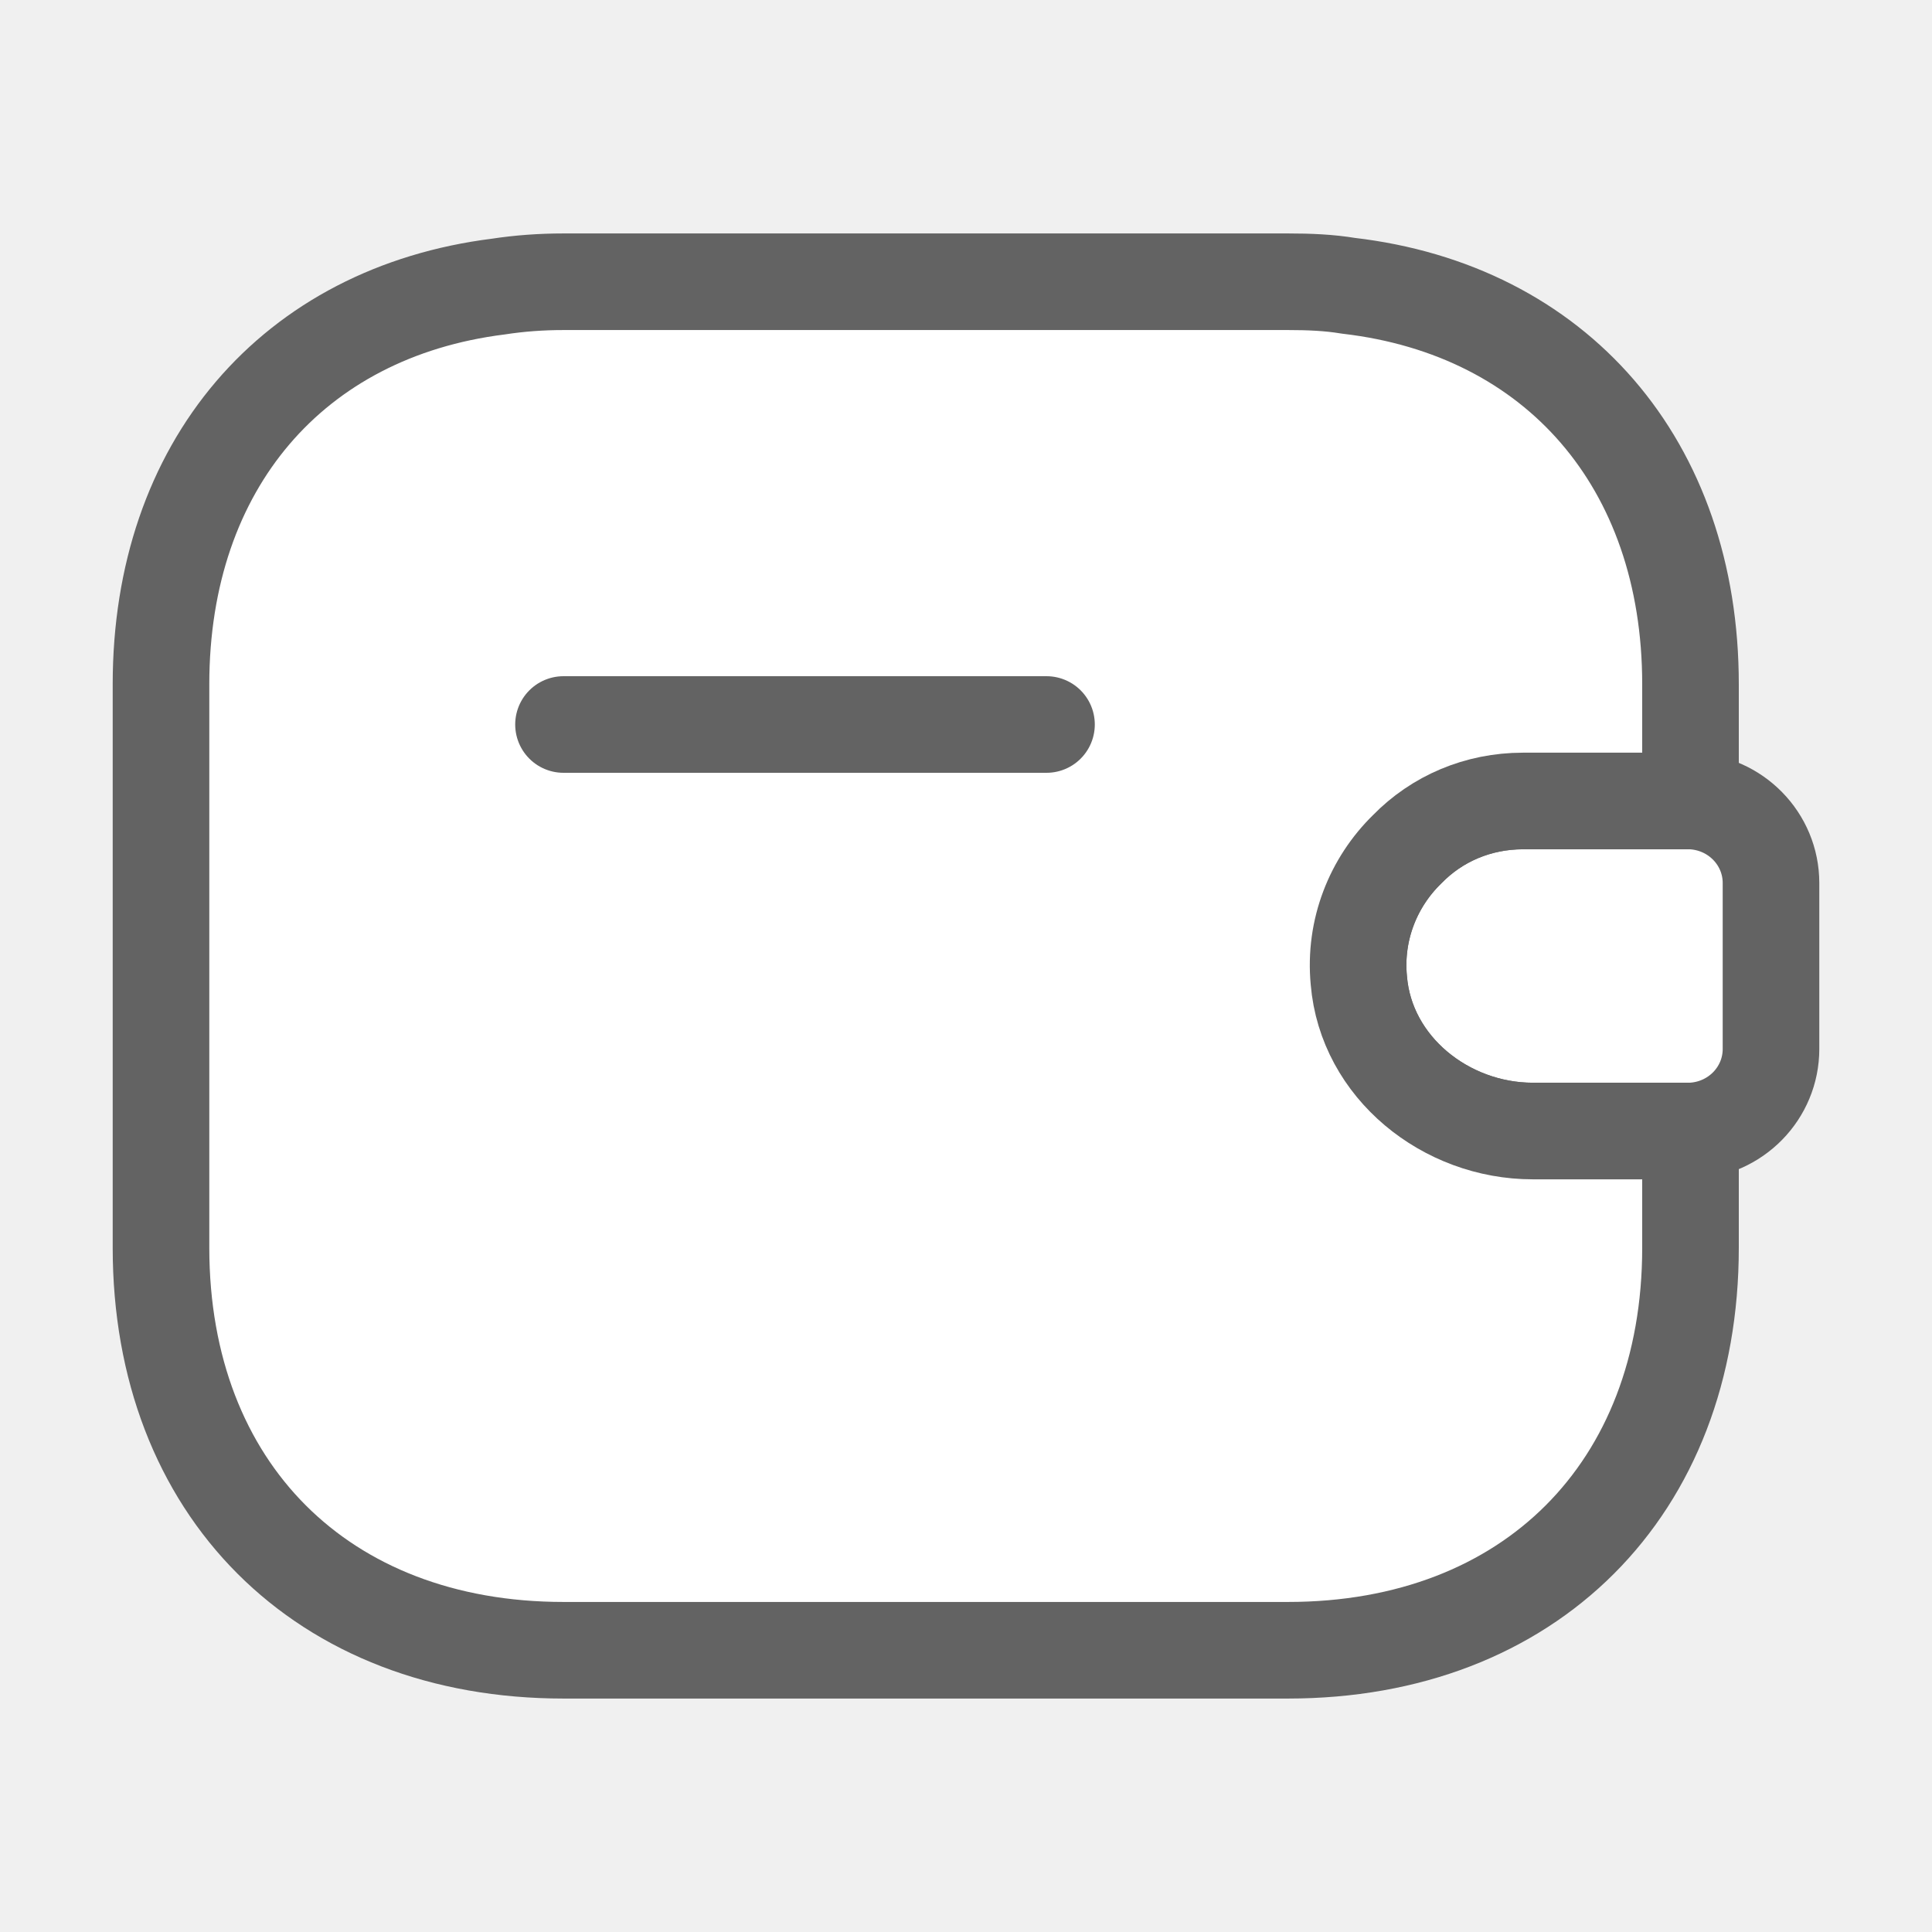
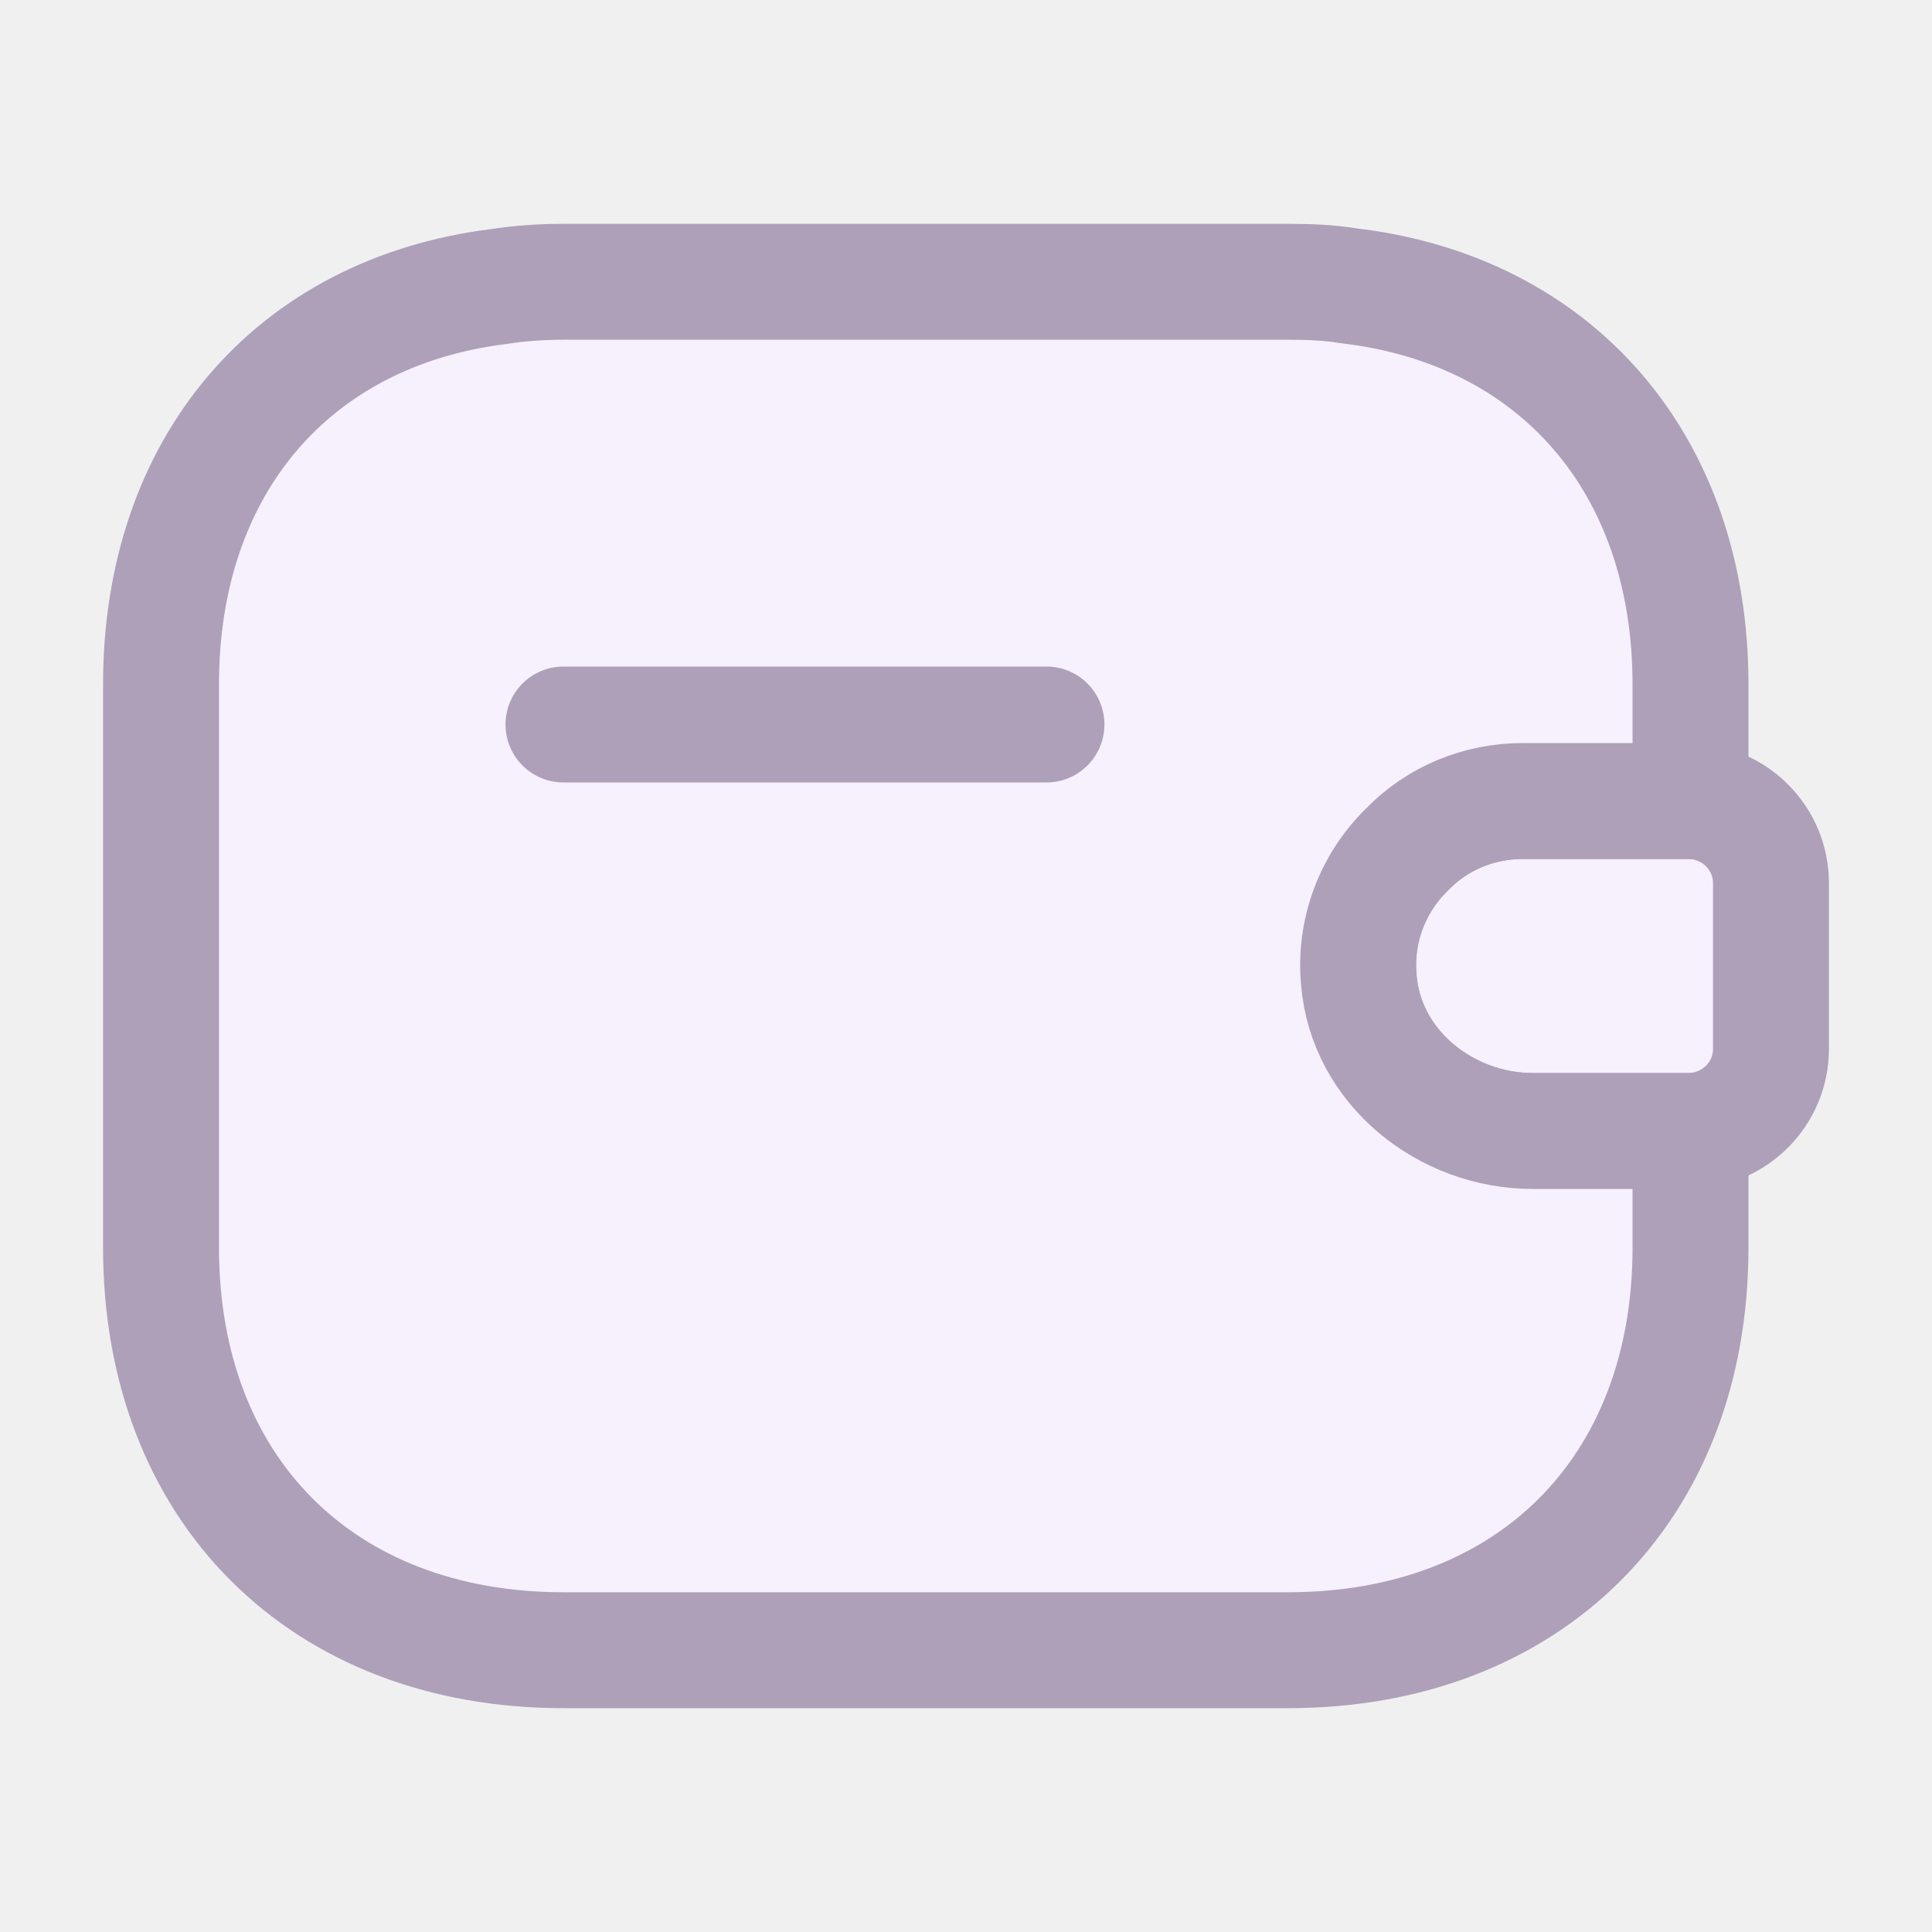
- <svg xmlns="http://www.w3.org/2000/svg" width="24" height="24" viewBox="0 0 24 24" fill="none">
-   <path d="M22 10.97V13.03C22 13.58 21.56 14.03 21 14.05H19.04C17.96 14.05 16.97 13.26 16.88 12.18C16.82 11.55 17.06 10.96 17.48 10.55C17.85 10.17 18.36 9.95 18.92 9.95H21C21.56 9.97 22 10.42 22 10.97Z" fill="white" stroke="#636363" stroke-width="1.2" stroke-linecap="round" stroke-linejoin="round" />
-   <path d="M17.48 10.55C17.06 10.96 16.82 11.55 16.88 12.18C16.97 13.26 17.96 14.05 19.04 14.05H21V15.5C21 18.5 19 20.5 16 20.5H7C4 20.5 2 18.5 2 15.5V8.5C2 5.78 3.64 3.88 6.19 3.56C6.45 3.52 6.72 3.5 7 3.5H16C16.26 3.5 16.51 3.51 16.75 3.55C19.33 3.85 21 5.76 21 8.5V9.95H18.92C18.36 9.95 17.85 10.17 17.48 10.55Z" fill="white" stroke="#636363" stroke-width="1.2" stroke-linecap="round" stroke-linejoin="round" />
-   <path d="M13 9H7" stroke="#636363" stroke-width="1.2" stroke-linecap="round" stroke-linejoin="round" />
+ <svg xmlns="http://www.w3.org/2000/svg" width="20" height="20" viewBox="0 0 20 20" fill="none">
+   <path d="M18.333 9.142V10.858C18.333 11.317 17.967 11.692 17.5 11.708H15.867C14.967 11.708 14.142 11.05 14.067 10.15C14.017 9.625 14.217 9.133 14.567 8.792C14.875 8.475 15.3 8.292 15.767 8.292H17.5C17.967 8.308 18.333 8.683 18.333 9.142Z" fill="#F7F0FD" stroke="#AEA0B9" stroke-width="1.2" stroke-linecap="round" stroke-linejoin="round" />
+   <path d="M14.567 8.792C14.217 9.133 14.017 9.625 14.067 10.15C14.142 11.05 14.967 11.708 15.867 11.708H17.5V12.917C17.5 15.417 15.833 17.083 13.333 17.083H5.833C3.333 17.083 1.667 15.417 1.667 12.917V7.083C1.667 4.817 3.033 3.233 5.158 2.967C5.375 2.933 5.6 2.917 5.833 2.917H13.333C13.55 2.917 13.758 2.925 13.958 2.958C16.108 3.208 17.5 4.8 17.5 7.083V8.292H15.767C15.3 8.292 14.875 8.475 14.567 8.792Z" fill="#F7F0FD" stroke="#AEA0B9" stroke-width="1.2" stroke-linecap="round" stroke-linejoin="round" />
+   <path d="M10.833 7.5H5.833" stroke="#AEA0B9" stroke-width="1.2" stroke-linecap="round" stroke-linejoin="round" />
</svg>
